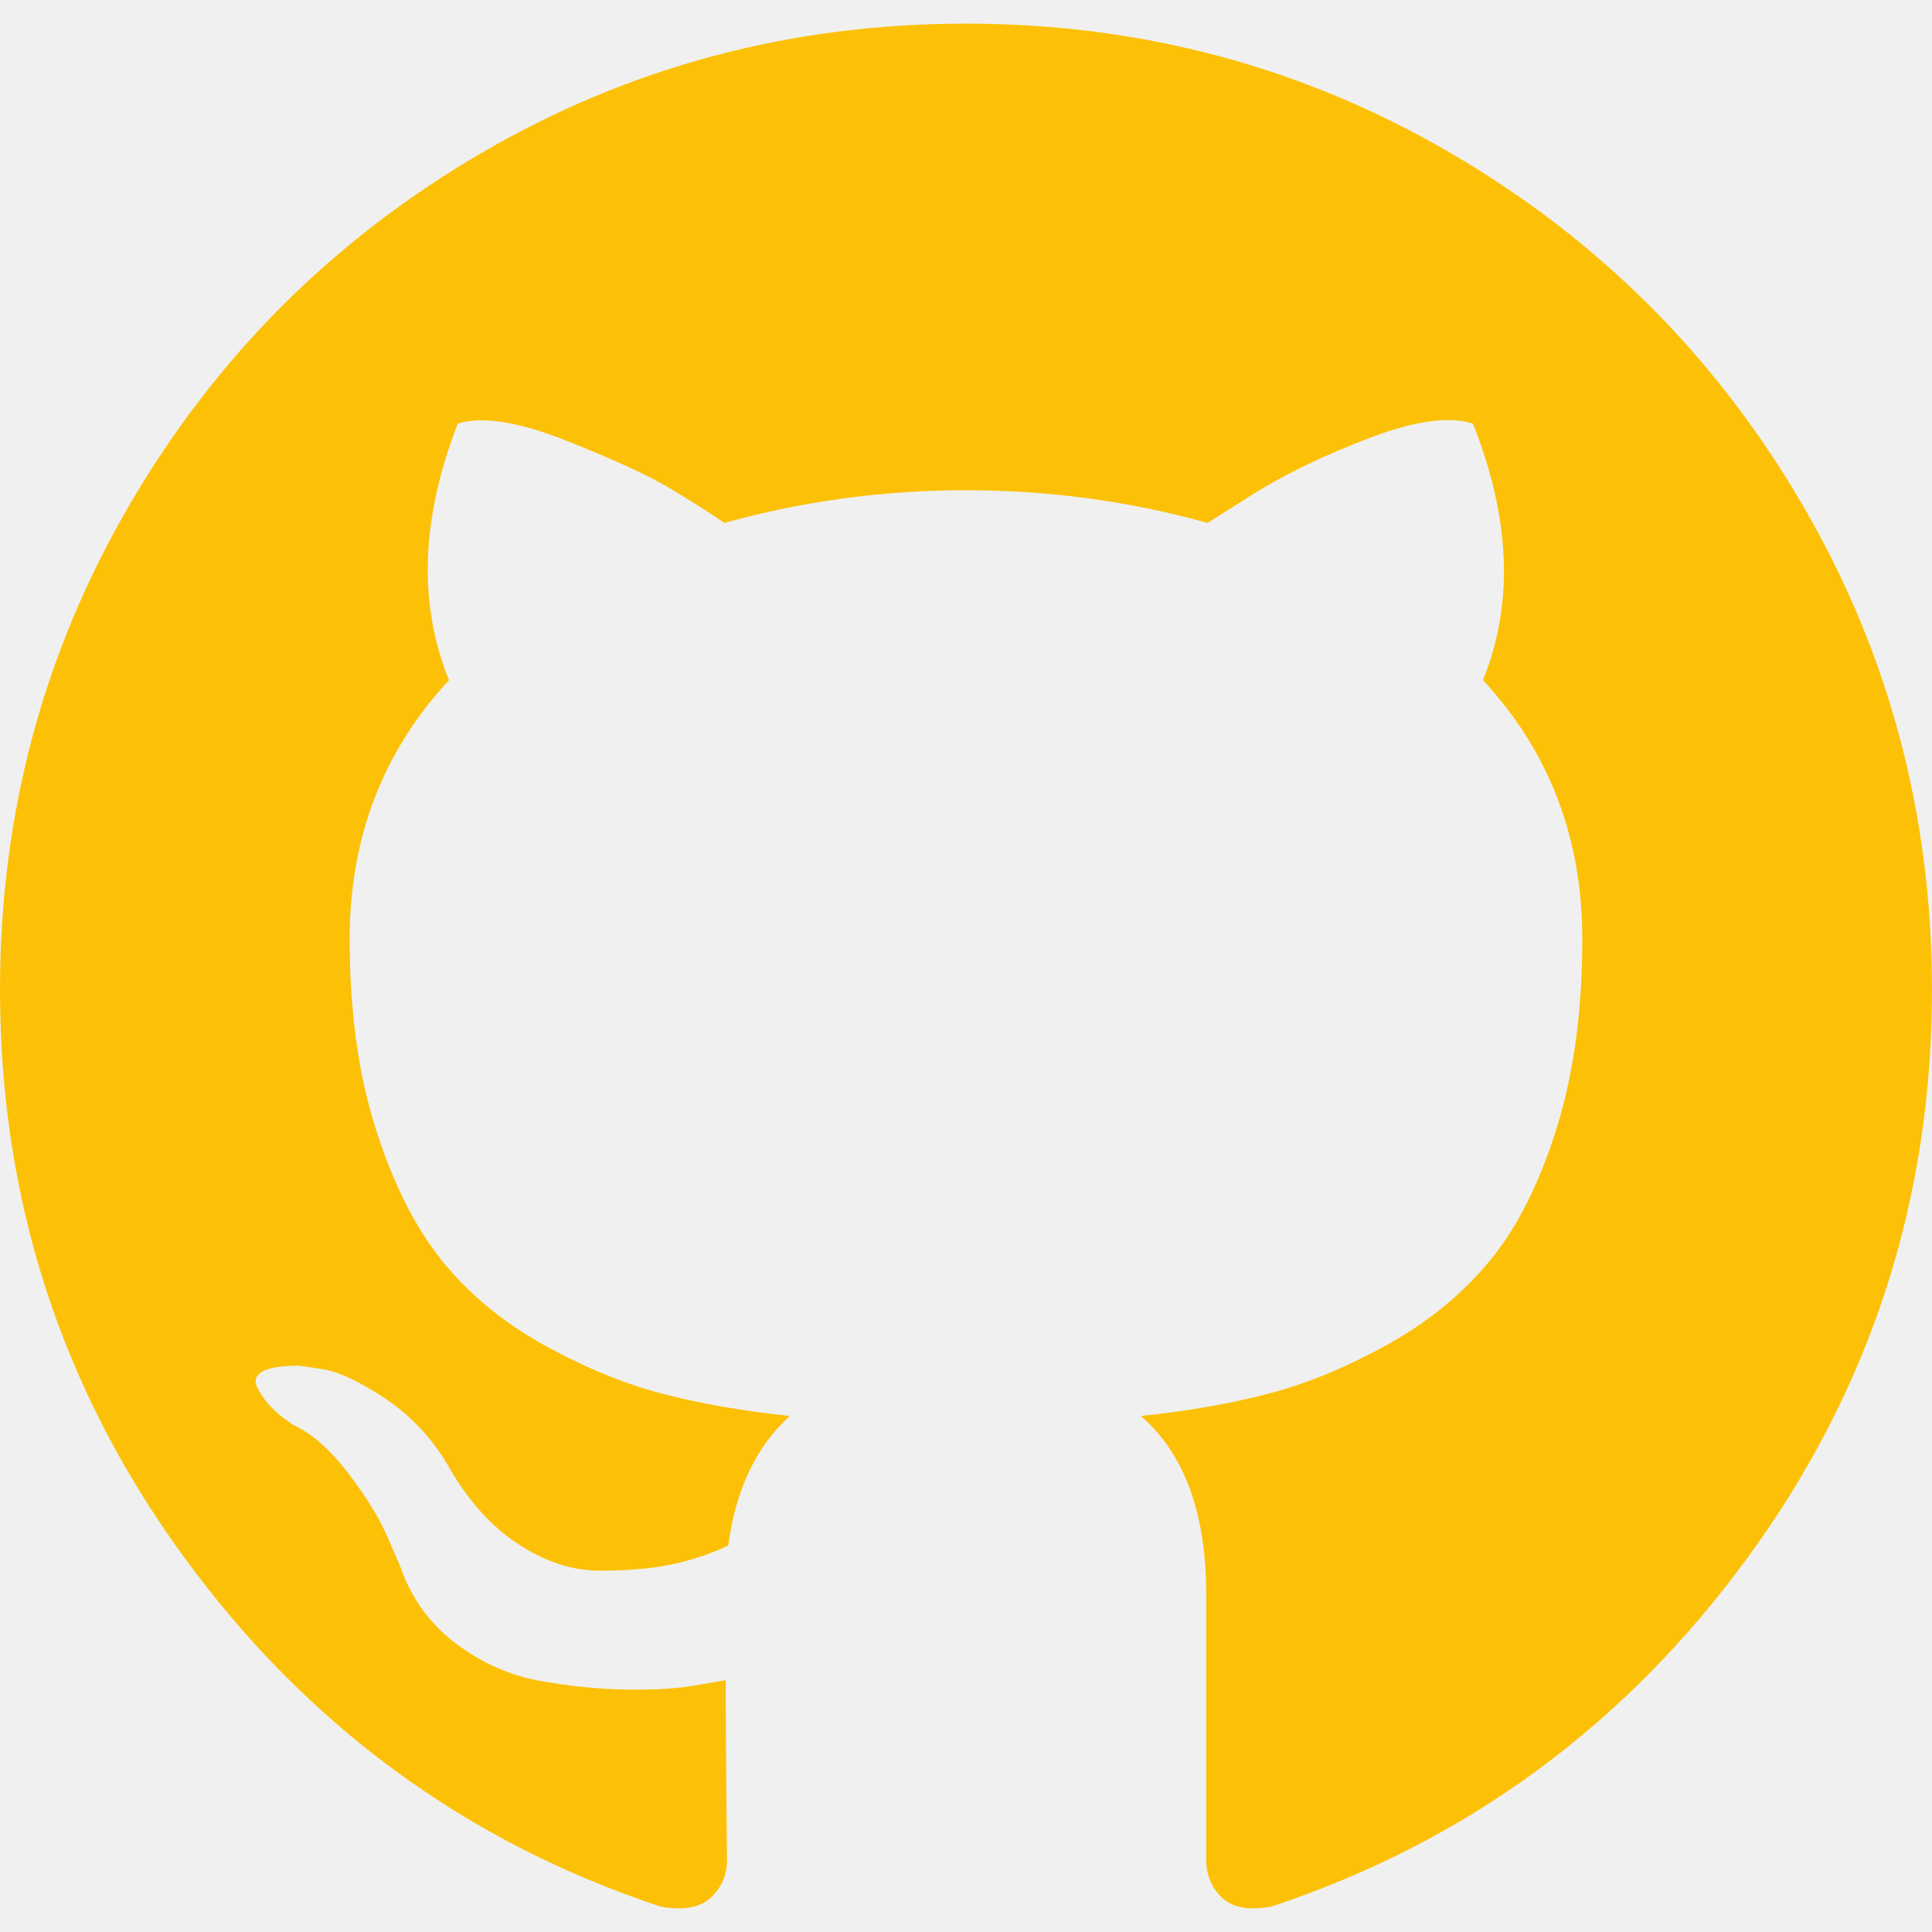
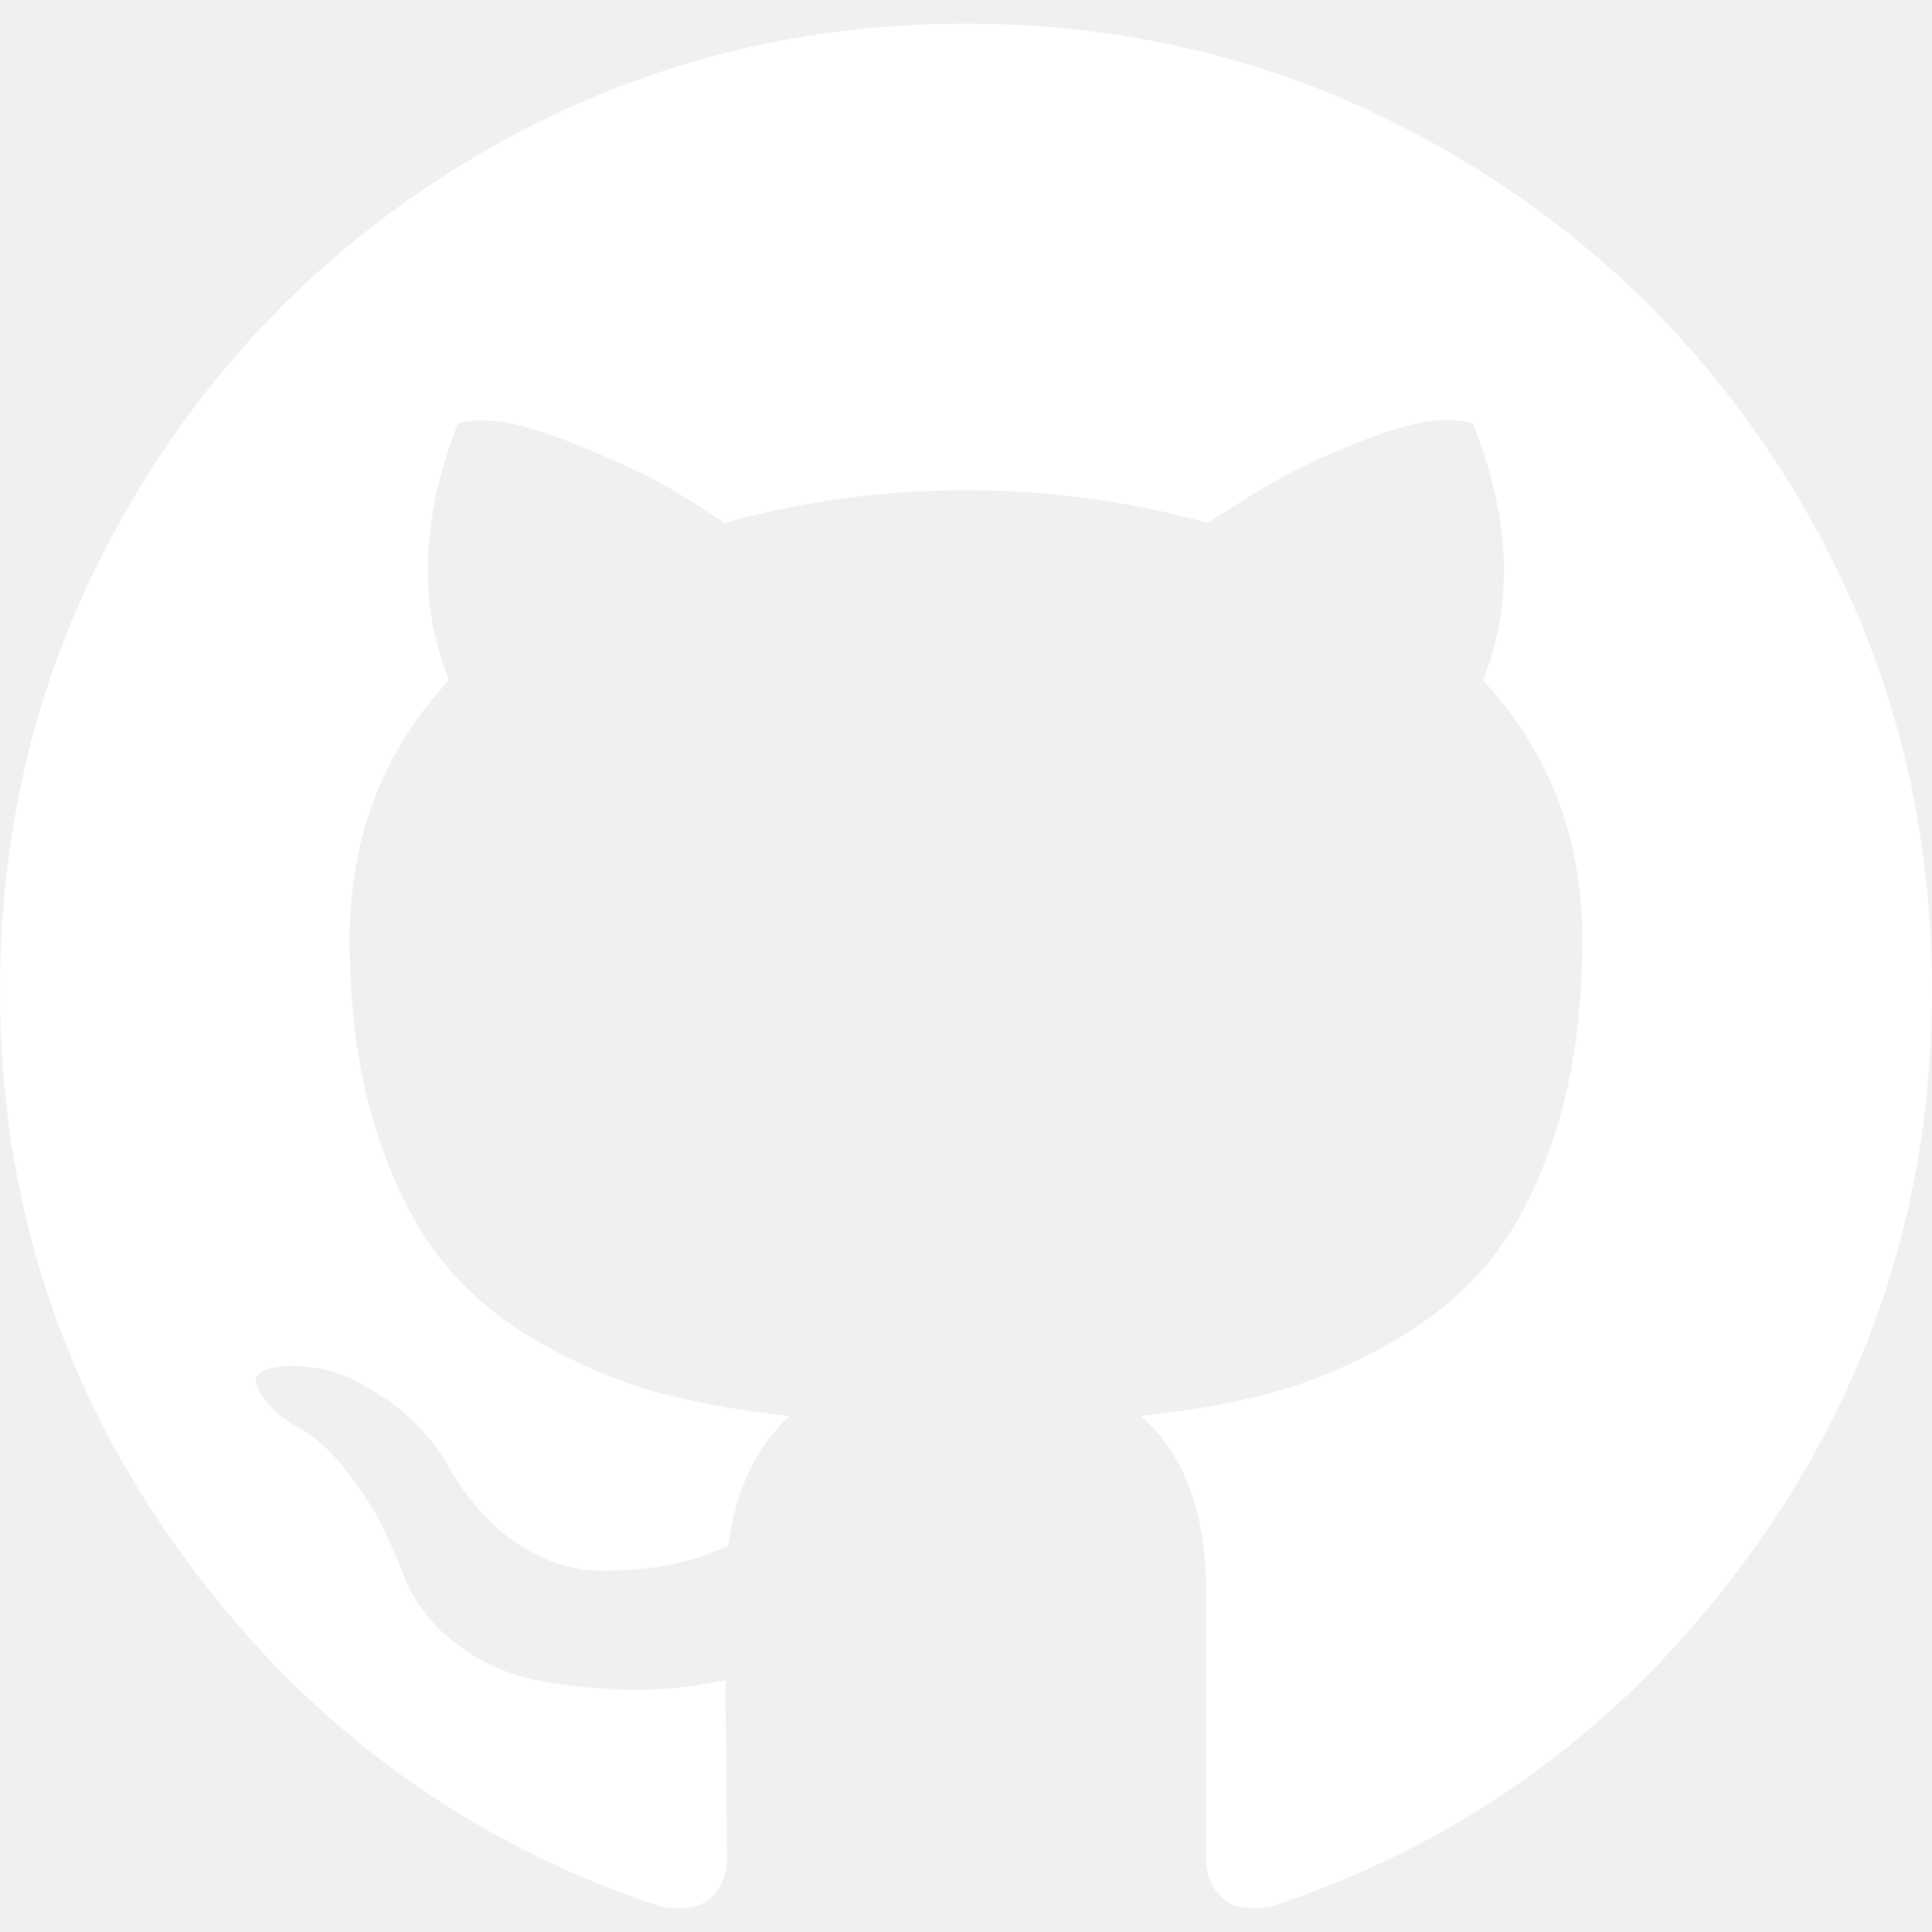
<svg xmlns="http://www.w3.org/2000/svg" version="1.1" id="Capa_1" x="0px" y="0px" width="512px" height="512px" viewBox="0 0 438.549 438.549" style="enable-background:new 0 0 438.549 438.549;" xml:space="preserve">
  <g>
-     <path d="M409.132,114.573c-19.608-33.596-46.205-60.194-79.798-79.8C295.736,15.166,259.057,5.365,219.271,5.365   c-39.781,0-76.472,9.804-110.063,29.408c-33.596,19.605-60.192,46.204-79.8,79.8C9.803,148.168,0,184.854,0,224.63   c0,47.78,13.94,90.745,41.827,128.906c27.884,38.164,63.906,64.572,108.063,79.227c5.14,0.954,8.945,0.283,11.419-1.996   c2.475-2.282,3.711-5.14,3.711-8.562c0-0.571-0.049-5.708-0.144-15.417c-0.098-9.709-0.144-18.179-0.144-25.406l-6.567,1.136   c-4.187,0.767-9.469,1.092-15.846,1c-6.374-0.089-12.991-0.757-19.842-1.999c-6.854-1.231-13.229-4.086-19.13-8.559   c-5.898-4.473-10.085-10.328-12.56-17.556l-2.855-6.57c-1.903-4.374-4.899-9.233-8.992-14.559   c-4.093-5.331-8.232-8.945-12.419-10.848l-1.999-1.431c-1.332-0.951-2.568-2.098-3.711-3.429c-1.142-1.331-1.997-2.663-2.568-3.997   c-0.572-1.335-0.098-2.43,1.427-3.289c1.525-0.859,4.281-1.276,8.28-1.276l5.708,0.853c3.807,0.763,8.516,3.042,14.133,6.851   c5.614,3.806,10.229,8.754,13.846,14.842c4.38,7.806,9.657,13.754,15.846,17.847c6.184,4.093,12.419,6.136,18.699,6.136   c6.28,0,11.704-0.476,16.274-1.423c4.565-0.952,8.848-2.383,12.847-4.285c1.713-12.758,6.377-22.559,13.988-29.41   c-10.848-1.14-20.601-2.857-29.264-5.14c-8.658-2.286-17.605-5.996-26.835-11.14c-9.235-5.137-16.896-11.516-22.985-19.126   c-6.09-7.614-11.088-17.61-14.987-29.979c-3.901-12.374-5.852-26.648-5.852-42.826c0-23.035,7.52-42.637,22.557-58.817   c-7.044-17.318-6.379-36.732,1.997-58.24c5.52-1.715,13.706-0.428,24.554,3.853c10.85,4.283,18.794,7.952,23.84,10.994   c5.046,3.041,9.089,5.618,12.135,7.708c17.705-4.947,35.976-7.421,54.818-7.421s37.117,2.474,54.823,7.421l10.849-6.849   c7.419-4.57,16.18-8.758,26.262-12.565c10.088-3.805,17.802-4.853,23.134-3.138c8.562,21.509,9.325,40.922,2.279,58.24   c15.036,16.18,22.559,35.787,22.559,58.817c0,16.178-1.958,30.497-5.853,42.966c-3.9,12.471-8.941,22.457-15.125,29.979   c-6.191,7.521-13.901,13.85-23.131,18.986c-9.232,5.14-18.182,8.85-26.84,11.136c-8.662,2.286-18.415,4.004-29.263,5.146   c9.894,8.562,14.842,22.077,14.842,40.539v60.237c0,3.422,1.19,6.279,3.572,8.562c2.379,2.279,6.136,2.95,11.276,1.995   c44.163-14.653,80.185-41.062,108.068-79.226c27.88-38.161,41.825-81.126,41.825-128.906   C438.536,184.851,428.728,148.168,409.132,114.573z" fill="#fcc107" />
+     <path d="M409.132,114.573c-19.608-33.596-46.205-60.194-79.798-79.8C295.736,15.166,259.057,5.365,219.271,5.365   c-39.781,0-76.472,9.804-110.063,29.408c-33.596,19.605-60.192,46.204-79.8,79.8C9.803,148.168,0,184.854,0,224.63   c0,47.78,13.94,90.745,41.827,128.906c27.884,38.164,63.906,64.572,108.063,79.227c5.14,0.954,8.945,0.283,11.419-1.996   c2.475-2.282,3.711-5.14,3.711-8.562c0-0.571-0.049-5.708-0.144-15.417c-0.098-9.709-0.144-18.179-0.144-25.406l-6.567,1.136   c-4.187,0.767-9.469,1.092-15.846,1c-6.374-0.089-12.991-0.757-19.842-1.999c-6.854-1.231-13.229-4.086-19.13-8.559   c-5.898-4.473-10.085-10.328-12.56-17.556l-2.855-6.57c-1.903-4.374-4.899-9.233-8.992-14.559   c-4.093-5.331-8.232-8.945-12.419-10.848l-1.999-1.431c-1.332-0.951-2.568-2.098-3.711-3.429c-1.142-1.331-1.997-2.663-2.568-3.997   c-0.572-1.335-0.098-2.43,1.427-3.289c1.525-0.859,4.281-1.276,8.28-1.276l5.708,0.853c3.807,0.763,8.516,3.042,14.133,6.851   c5.614,3.806,10.229,8.754,13.846,14.842c4.38,7.806,9.657,13.754,15.846,17.847c6.184,4.093,12.419,6.136,18.699,6.136   c6.28,0,11.704-0.476,16.274-1.423c4.565-0.952,8.848-2.383,12.847-4.285c1.713-12.758,6.377-22.559,13.988-29.41   c-10.848-1.14-20.601-2.857-29.264-5.14c-8.658-2.286-17.605-5.996-26.835-11.14c-9.235-5.137-16.896-11.516-22.985-19.126   c-6.09-7.614-11.088-17.61-14.987-29.979c-3.901-12.374-5.852-26.648-5.852-42.826c0-23.035,7.52-42.637,22.557-58.817   c-7.044-17.318-6.379-36.732,1.997-58.24c5.52-1.715,13.706-0.428,24.554,3.853c10.85,4.283,18.794,7.952,23.84,10.994   c5.046,3.041,9.089,5.618,12.135,7.708c17.705-4.947,35.976-7.421,54.818-7.421s37.117,2.474,54.823,7.421l10.849-6.849   c7.419-4.57,16.18-8.758,26.262-12.565c10.088-3.805,17.802-4.853,23.134-3.138c8.562,21.509,9.325,40.922,2.279,58.24   c15.036,16.18,22.559,35.787,22.559,58.817c0,16.178-1.958,30.497-5.853,42.966c-3.9,12.471-8.941,22.457-15.125,29.979   c-6.191,7.521-13.901,13.85-23.131,18.986c-9.232,5.14-18.182,8.85-26.84,11.136c-8.662,2.286-18.415,4.004-29.263,5.146   c9.894,8.562,14.842,22.077,14.842,40.539v60.237c0,3.422,1.19,6.279,3.572,8.562c2.379,2.279,6.136,2.95,11.276,1.995   c44.163-14.653,80.185-41.062,108.068-79.226c27.88-38.161,41.825-81.126,41.825-128.906   C438.536,184.851,428.728,148.168,409.132,114.573z" fill="#fff" />
  </g>
  <g>
</g>
  <g>
</g>
  <g>
</g>
  <g>
</g>
  <g>
</g>
  <g>
</g>
  <g>
</g>
  <g>
</g>
  <g>
</g>
  <g>
</g>
  <g>
</g>
  <g>
</g>
  <g>
</g>
  <g>
</g>
  <g>
</g>
</svg>
